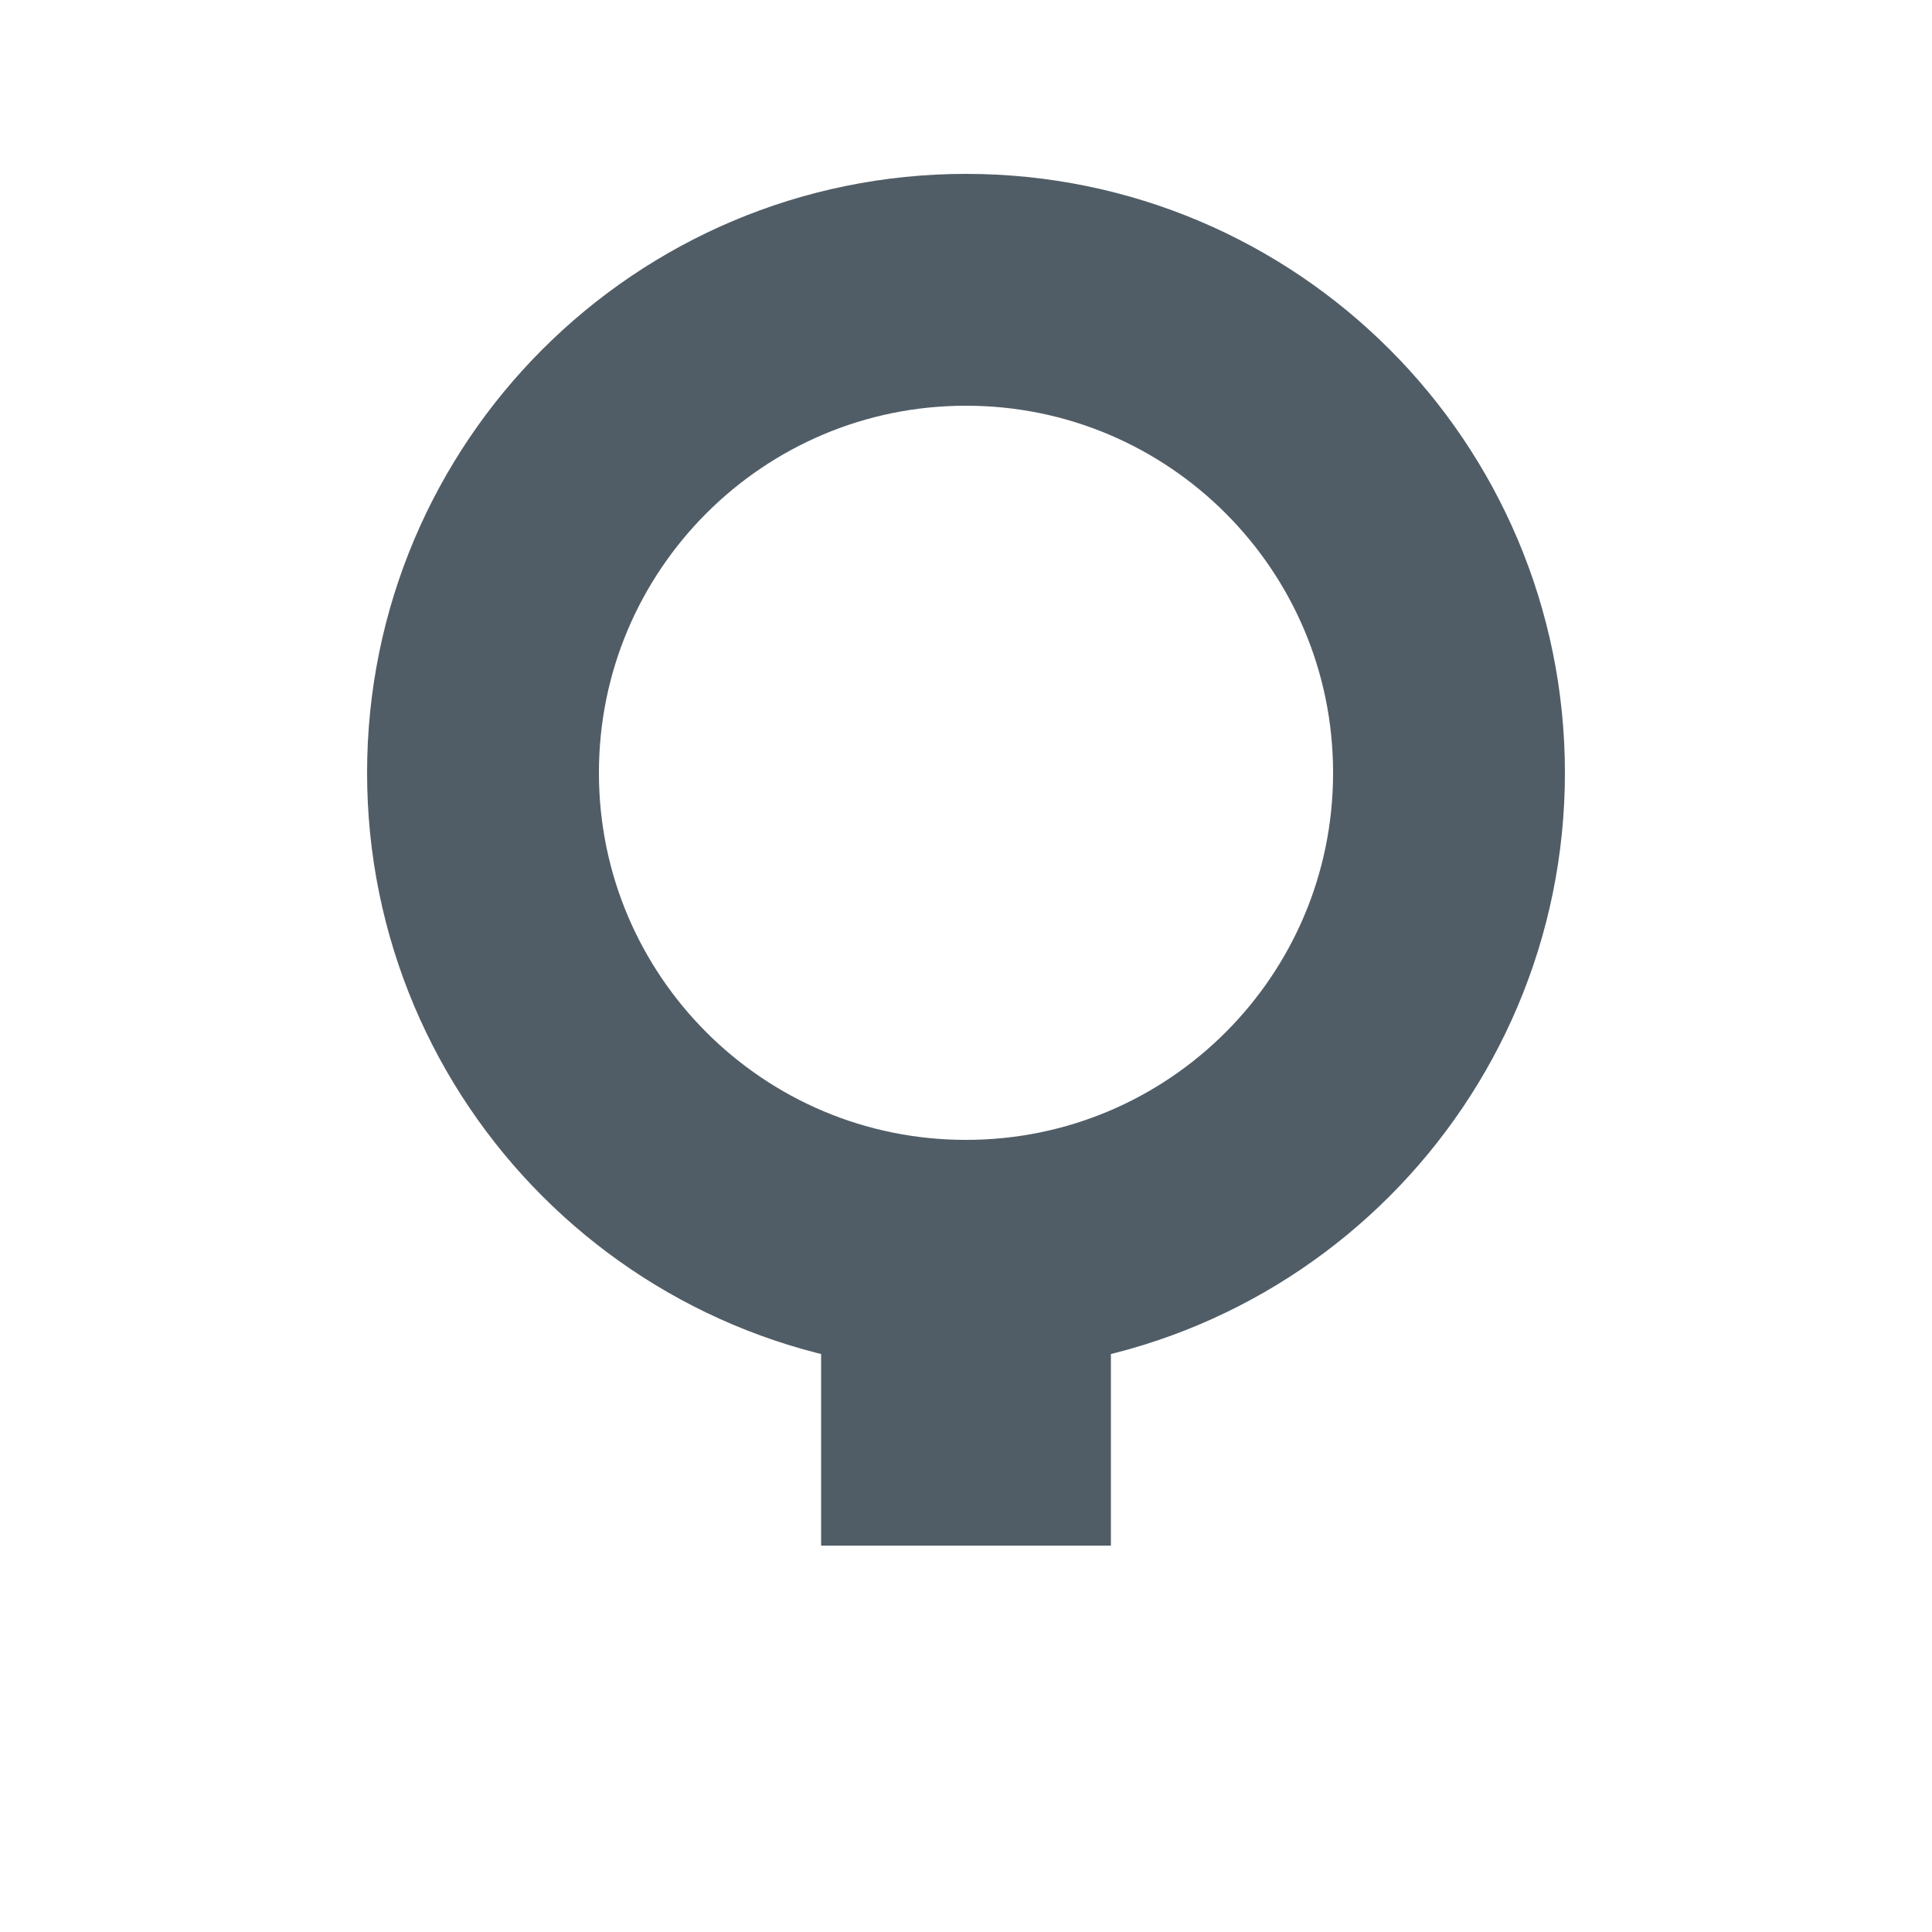
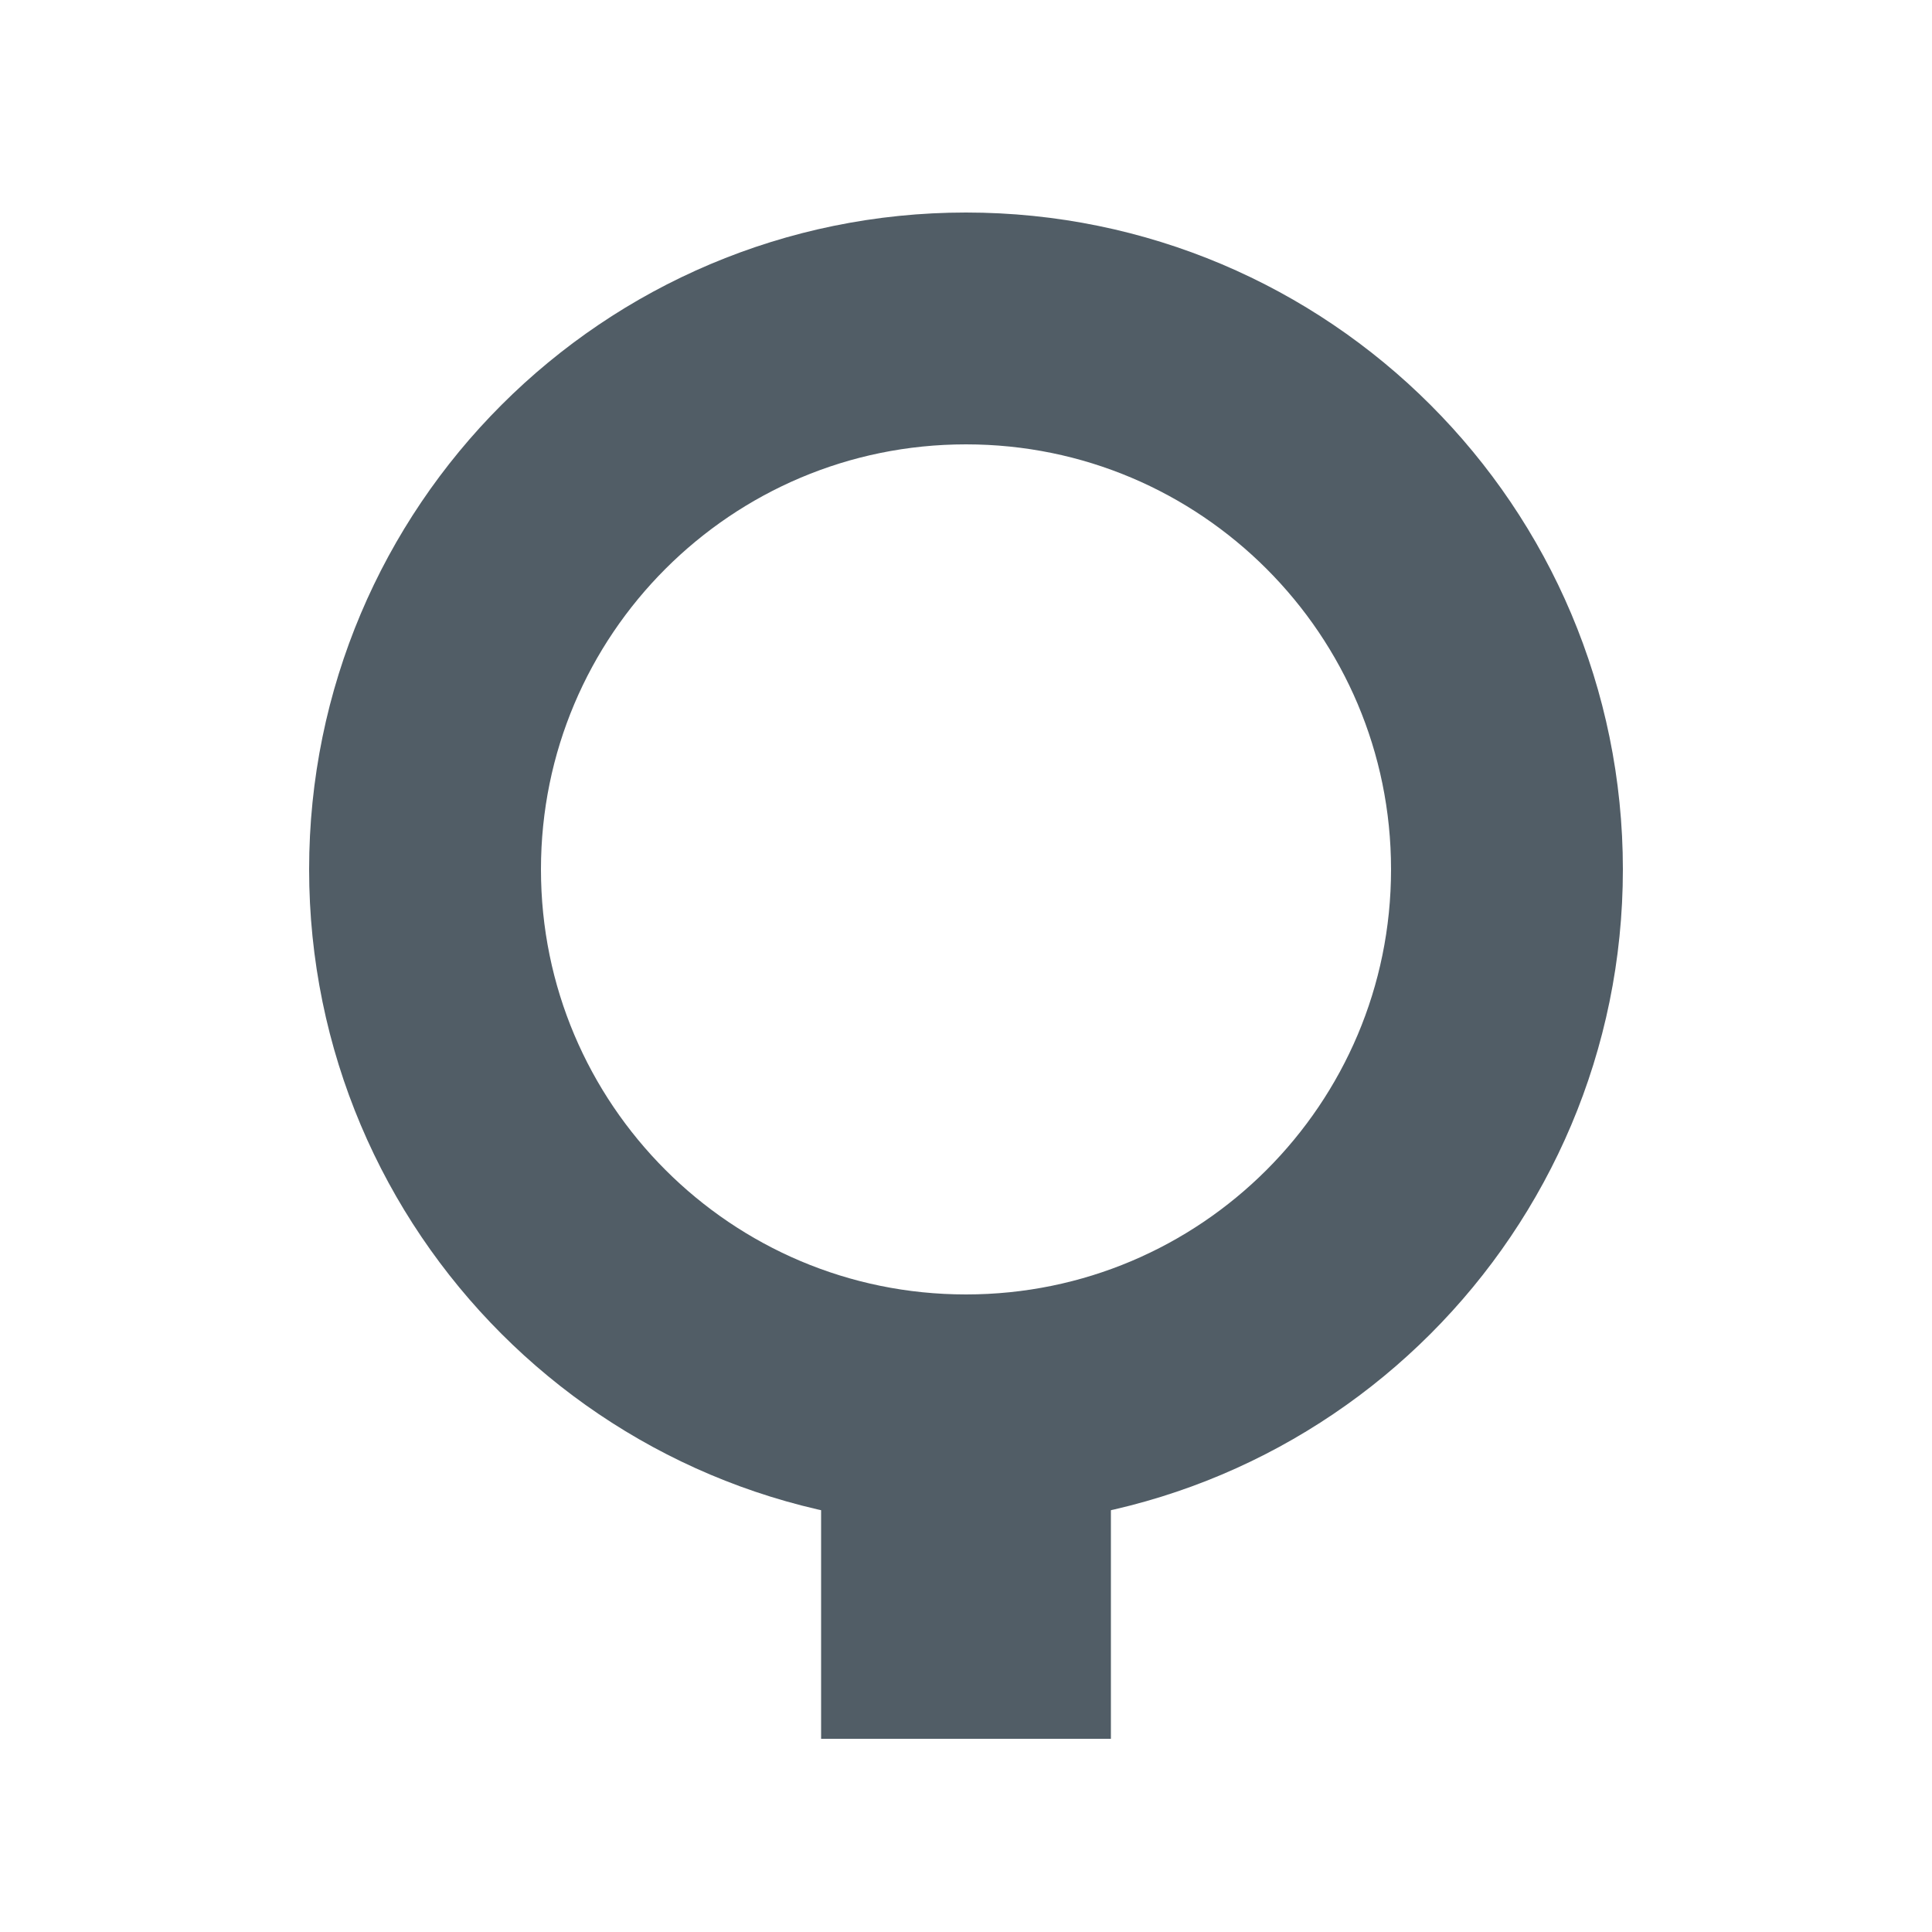
<svg xmlns="http://www.w3.org/2000/svg" version="1.1" width="32" height="32">
-   <circle cx="50%" cy="40%" r="25%" stroke="#515d66" fill="transparent" stroke-width="12%" />
-   <line x1="50%" x2="50%" y1="68%" y2="80%" stroke="#515d66" stroke-width="15%" />
+   <circle cx="50%" cy="45%" r="28%" stroke="#515d66" fill="transparent" stroke-width="12%" />
+   <line x1="50%" x2="50%" y1="70%" y2="90%" stroke="#515d66" stroke-width="15%" />
</svg>
